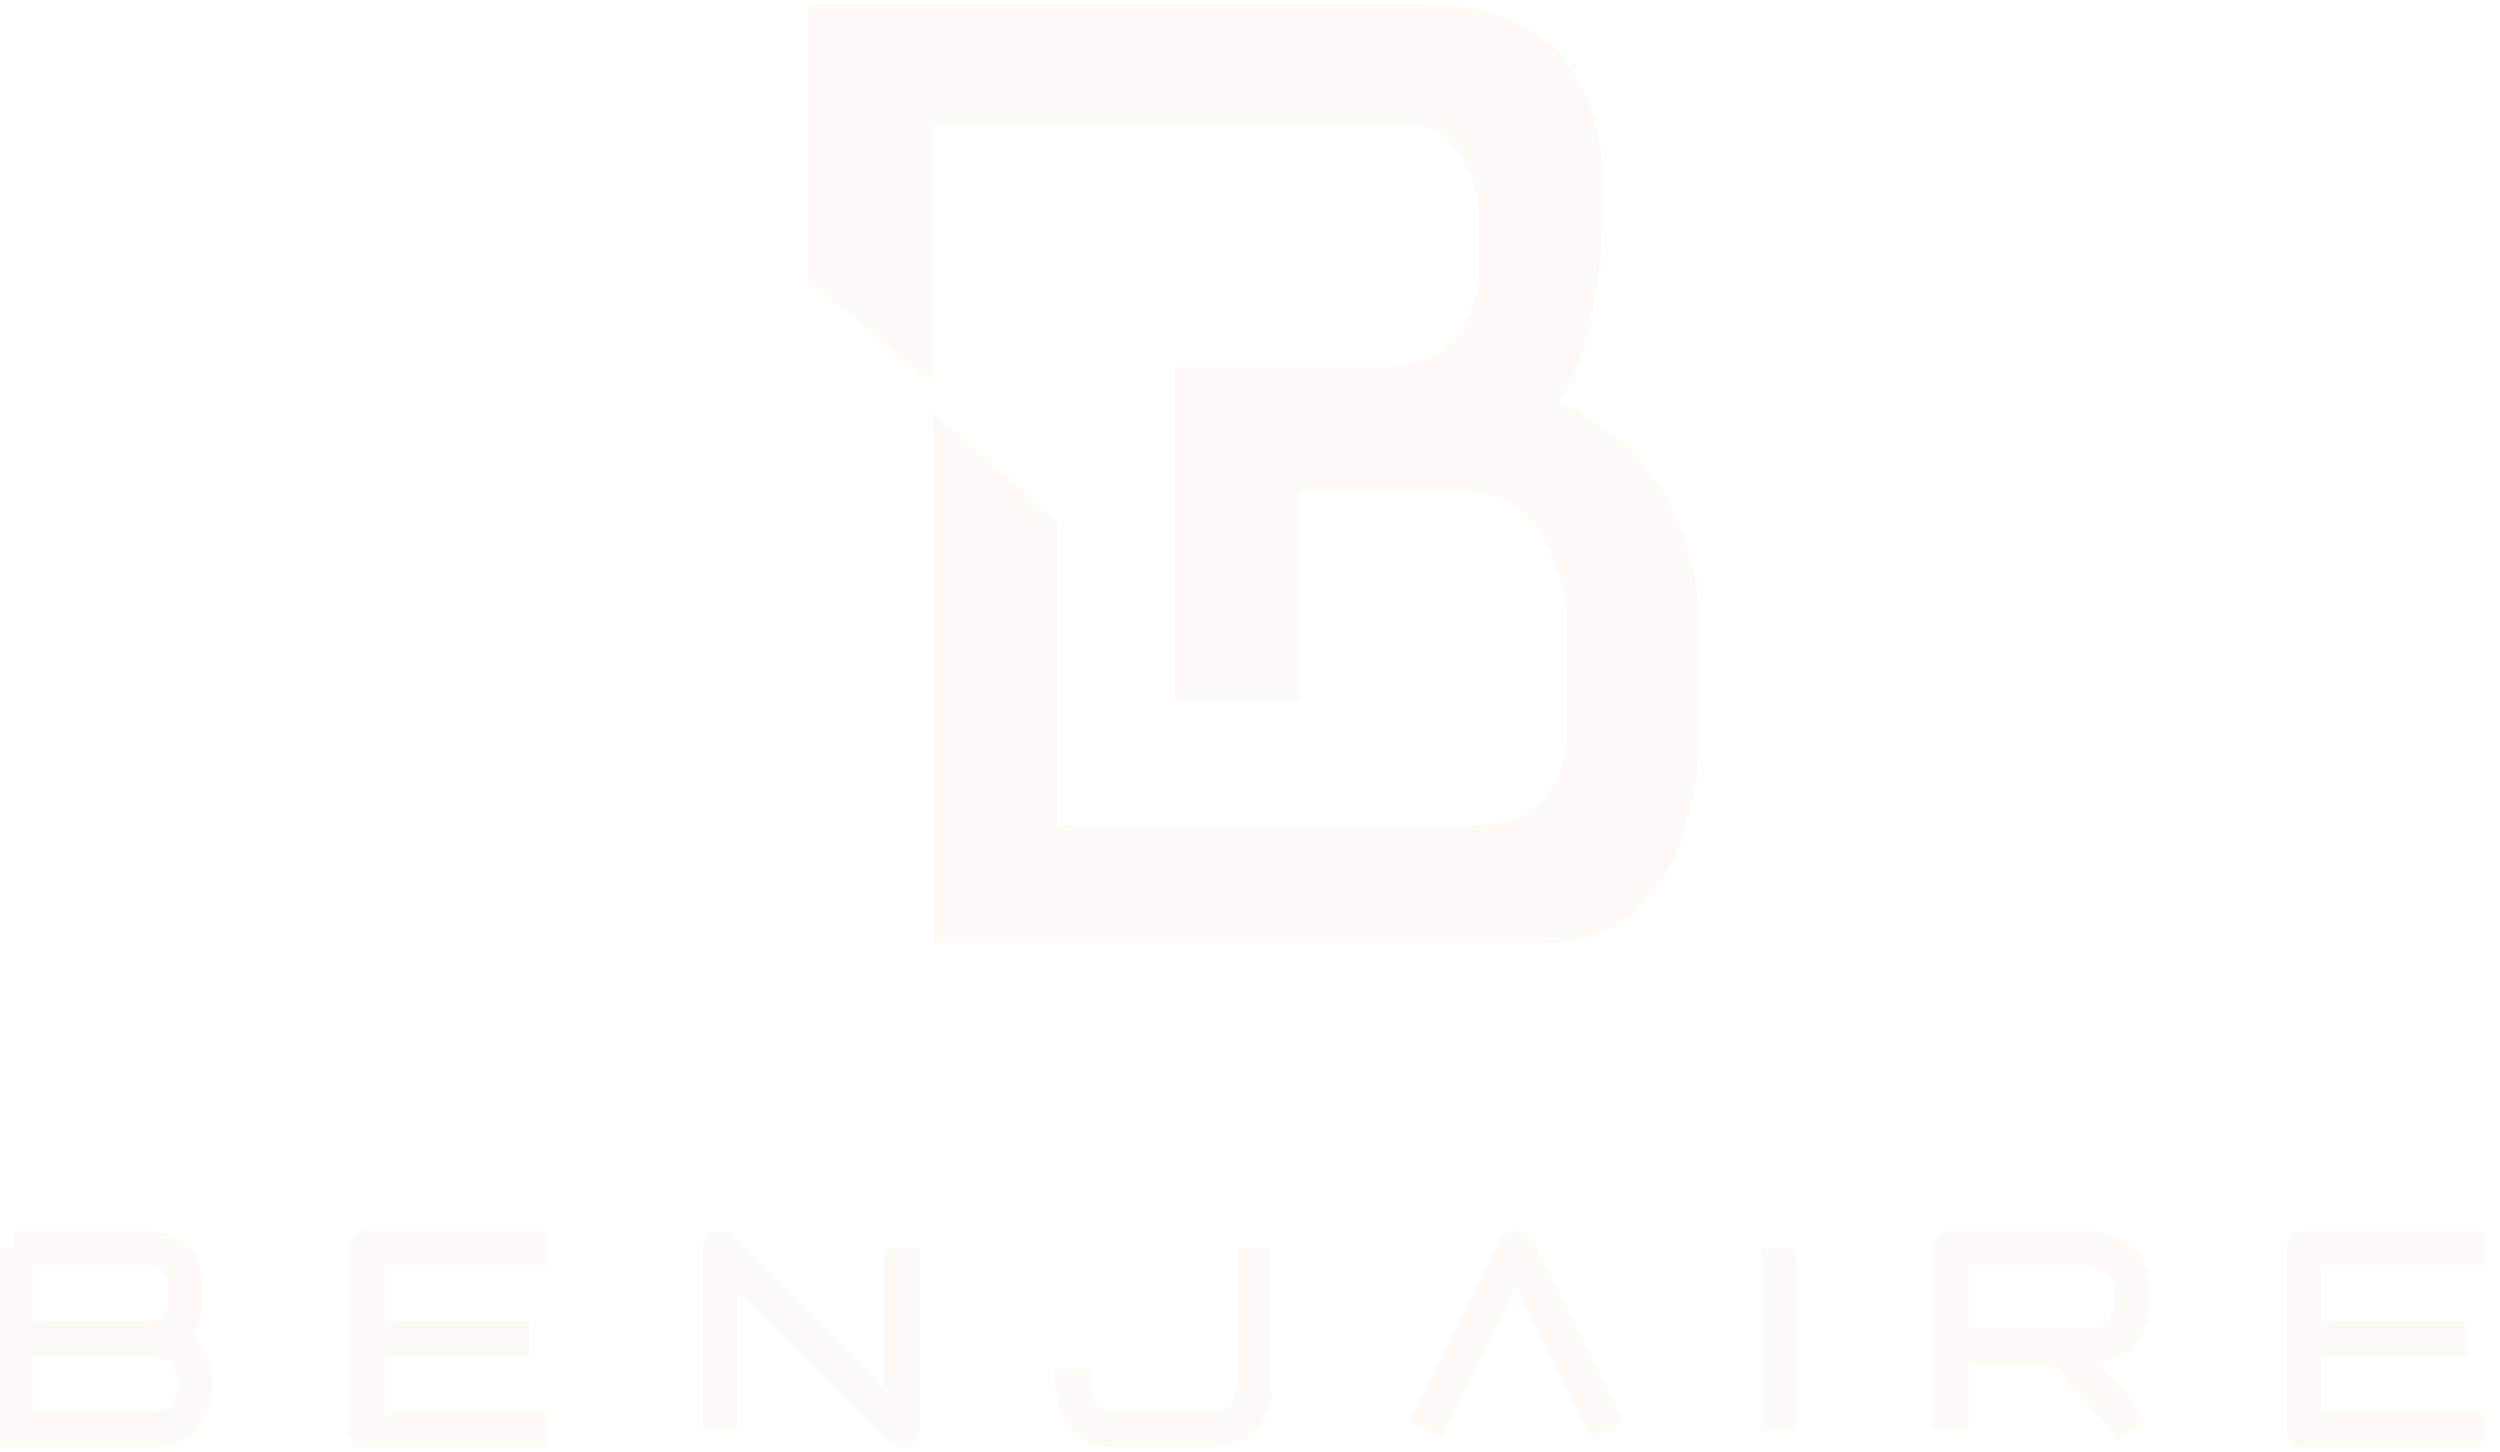
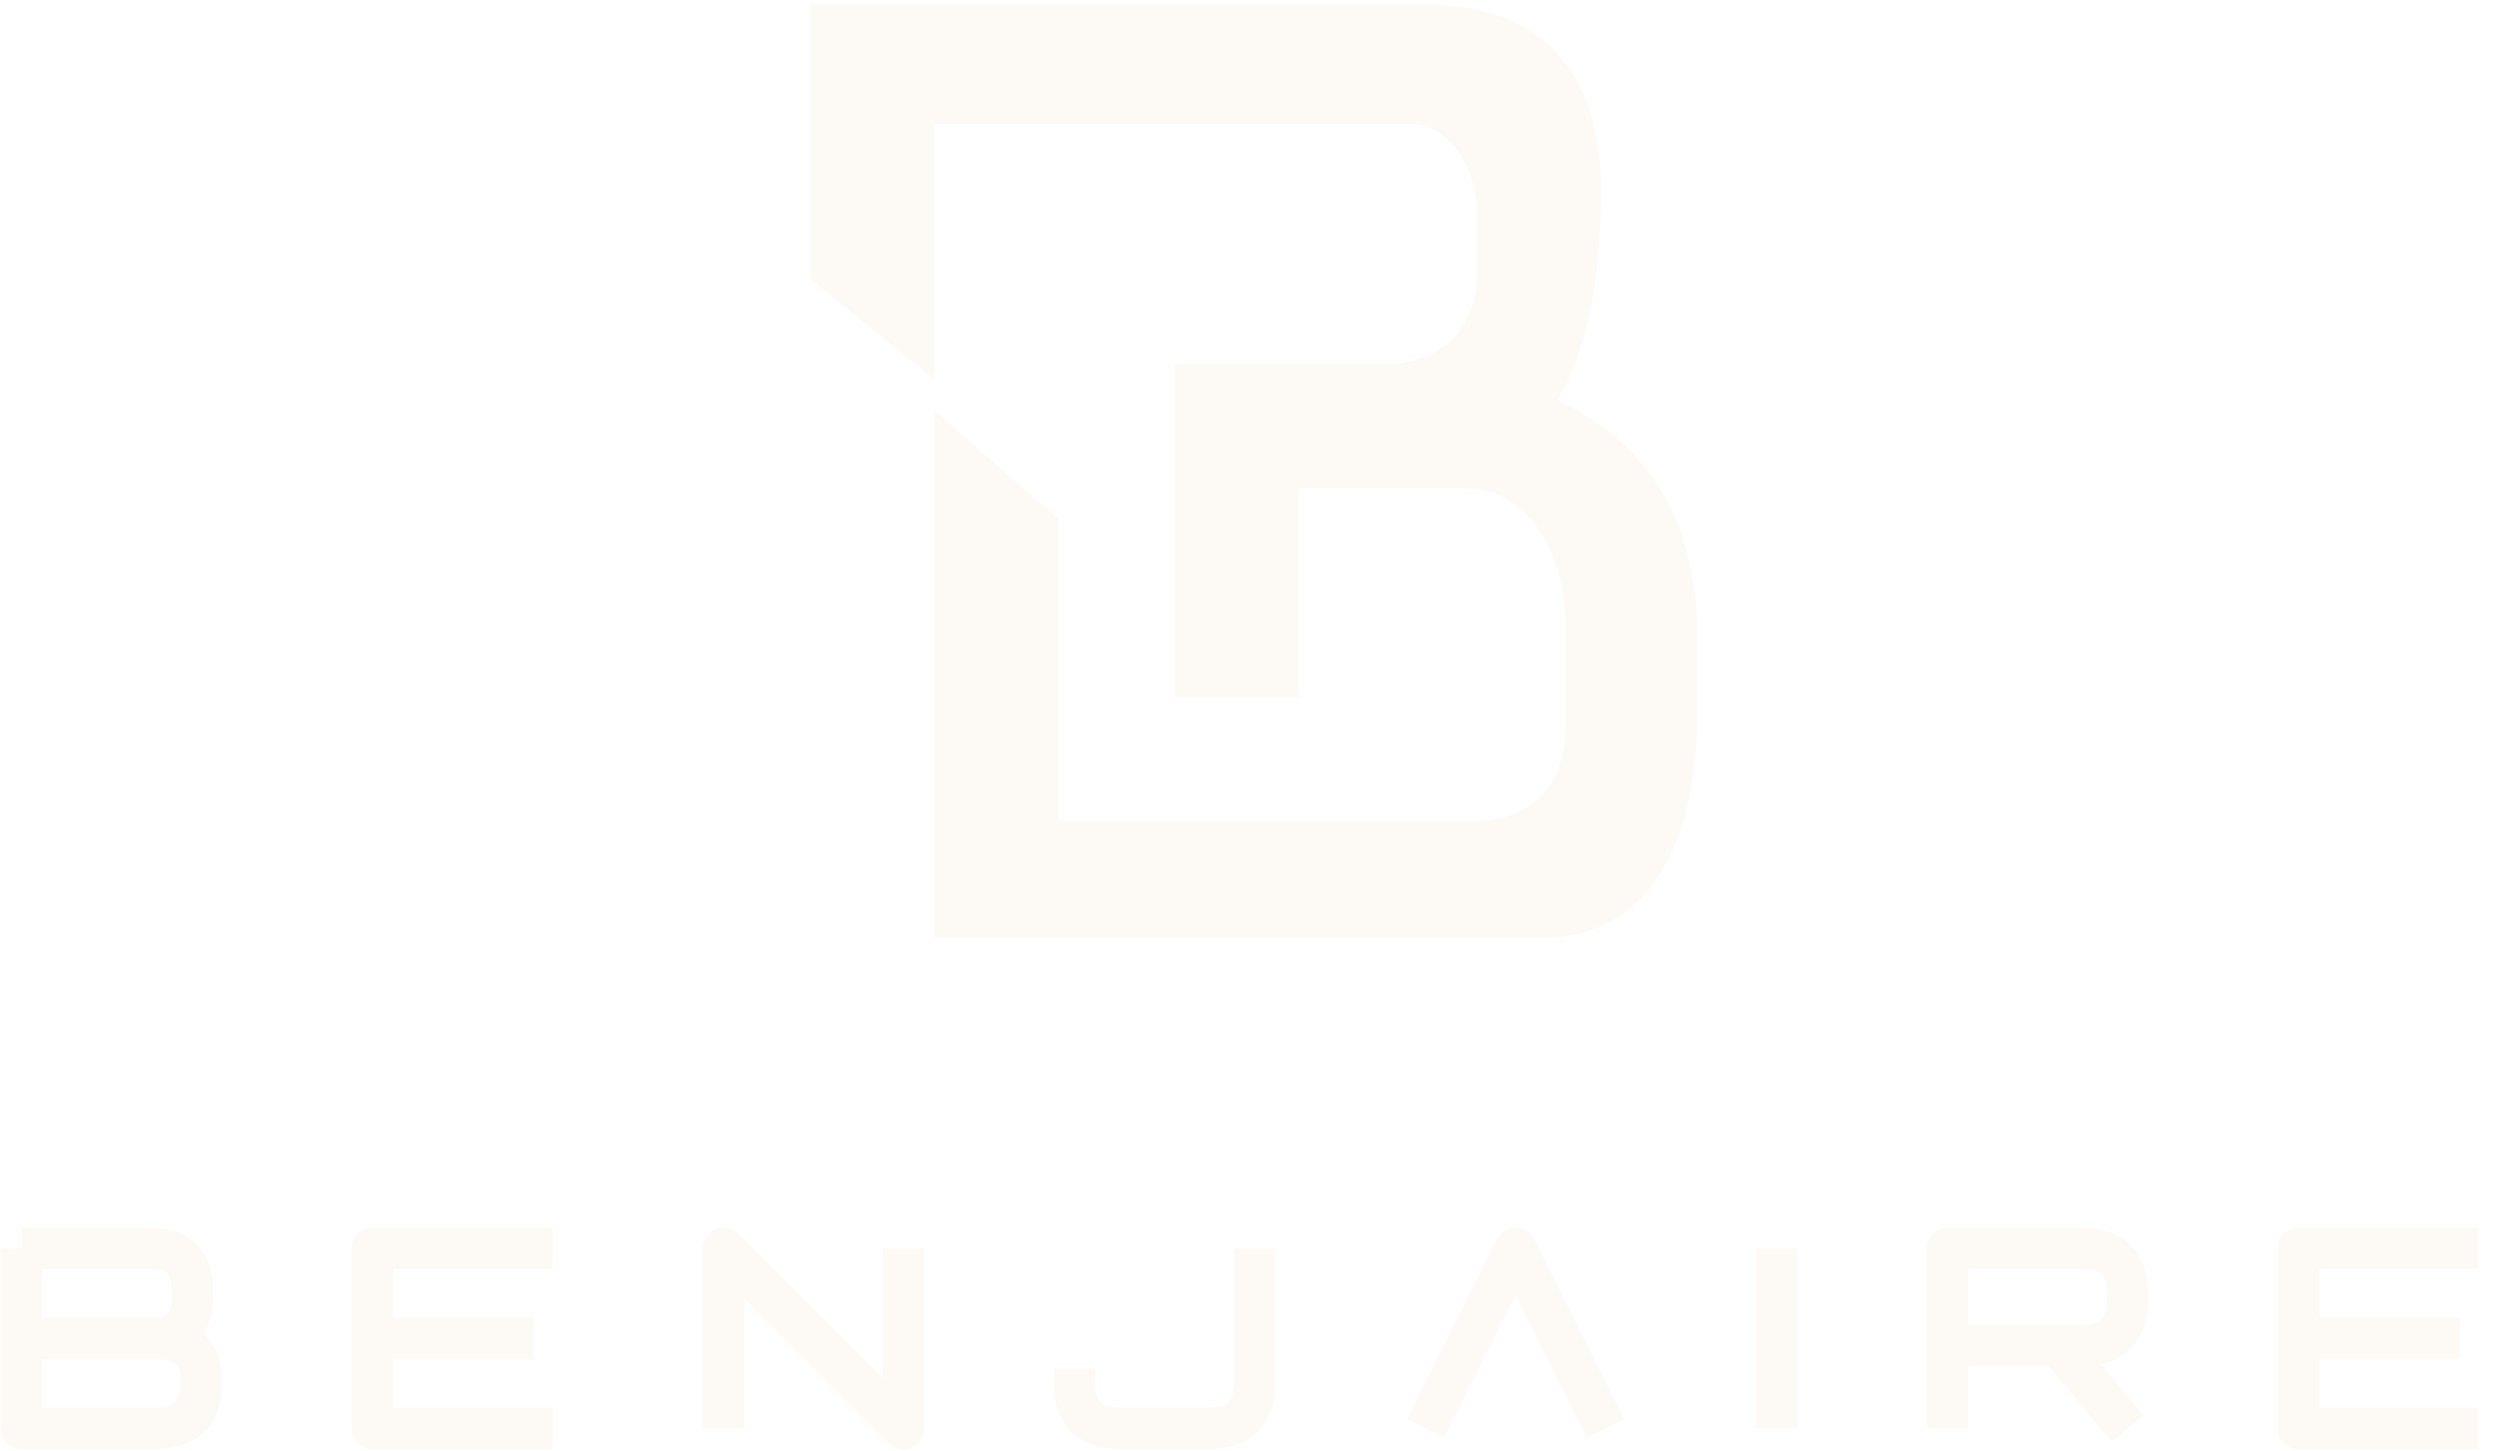
- <svg xmlns="http://www.w3.org/2000/svg" viewBox="0 0 1604 931" role="img" aria-label="Benjaire">
-   <g transform="translate(510.5,0)">
-     <path fill="#fdfaf5" d="M3,3 H405 C478,3 518,45 518,122 C518,178 510,224 490,258 C548,286 580,335 580,410 V462 C580,556 540,605 482,605 H88 V265 L168,335 V530 H432 C474,530 495,508 495,466 V405 C495,355 470,315 430,315 H323 V450 H243 V235 H378 C415,235 438,212 438,175 V140 C438,105 418,80 395,80 H88 V245 L8,180 V3 Z" />
-   </g>
-   <g transform="translate(0,792) scale(1.49)">
-     <g fill="none" stroke="#fdfaf5" stroke-width="15" stroke-linejoin="round">
-       <path transform="translate(0,0)" d="M6,6 V84 H64 Q84,84 84,64 V64 Q84,45 64,45 H6 M6,6 H62 Q80,6 80,24 V27 Q80,45 62,45" />
-       <path transform="translate(152,0)" d="M84,6 H6 V84 H84 M6,45 H76" />
-       <path transform="translate(304,0)" d="M6,84 V6 L84,84 V6" />
-       <path transform="translate(456,0)" d="M84,6 V64 Q84,84 64,84 H26 Q6,84 6,64 V58" />
-       <path transform="translate(608,0)" d="M6,84 L45,6 L84,84" />
-       <path transform="translate(760,0)" d="M6,6 V84" />
-       <path transform="translate(834,0)" d="M6,84 V6 H64 Q84,6 84,26 V28 Q84,48 64,48 H6 M54,48 L84,84" />
-       <path transform="translate(986,0)" d="M84,6 H6 V84 H84 M6,45 H76" />
-     </g>
-   </g>
+ <svg xmlns="http://www.w3.org/2000/svg" viewBox="0 0 1613 936" role="img" aria-label="Benjaire">
+   <path fill="#fdfaf5" d="M518 3 H920 C993 3 1033 45 1033 122 C1033 178 1025 224 1005 258 C1063 286 1095 335 1095 410 V462 C1095 556 1055 605 997 605 H603 V265 L683 335 V530 H947 C989 530 1010 508 1010 466 V405 C1010 355 985 315 945 315 H838 V450 H758 V235 H893 C930 235 953 212 953 175 V140 C953 105 933 80 910 80 H603 V245 L523 180 V3 Z" />
+   <path fill="none" stroke="#fdfaf5" stroke-width="26.82" stroke-linejoin="round" d="M13.82 805.41 V921.63 H100.24 Q130.04 921.63 130.04 891.83 V891.83 Q130.04 863.52 100.24 863.52 H13.82 M13.82 805.41 H97.26 Q124.08 805.41 124.08 832.23 V836.7 Q124.08 863.52 97.26 863.52 M356.52 805.41 H240.3 V921.63 H356.52 M240.3 863.52 H344.6 M466.78 921.63 V805.41 L583 921.63 V805.41 M809.48 805.41 V891.83 Q809.48 921.63 779.68 921.63 H723.06 Q693.26 921.63 693.26 891.83 V882.89 M919.74 921.63 L977.85 805.41 L1035.96 921.63 M1146.22 805.41 V921.63 M1256.48 921.63 V805.41 H1342.9 Q1372.7 805.41 1372.7 835.21 V838.19 Q1372.7 867.99 1342.9 867.99 H1256.48 M1328 867.99 L1372.7 921.63 M1599.18 805.41 H1482.96 V921.63 H1599.18 M1482.96 863.52 H1587.26" />
</svg>
